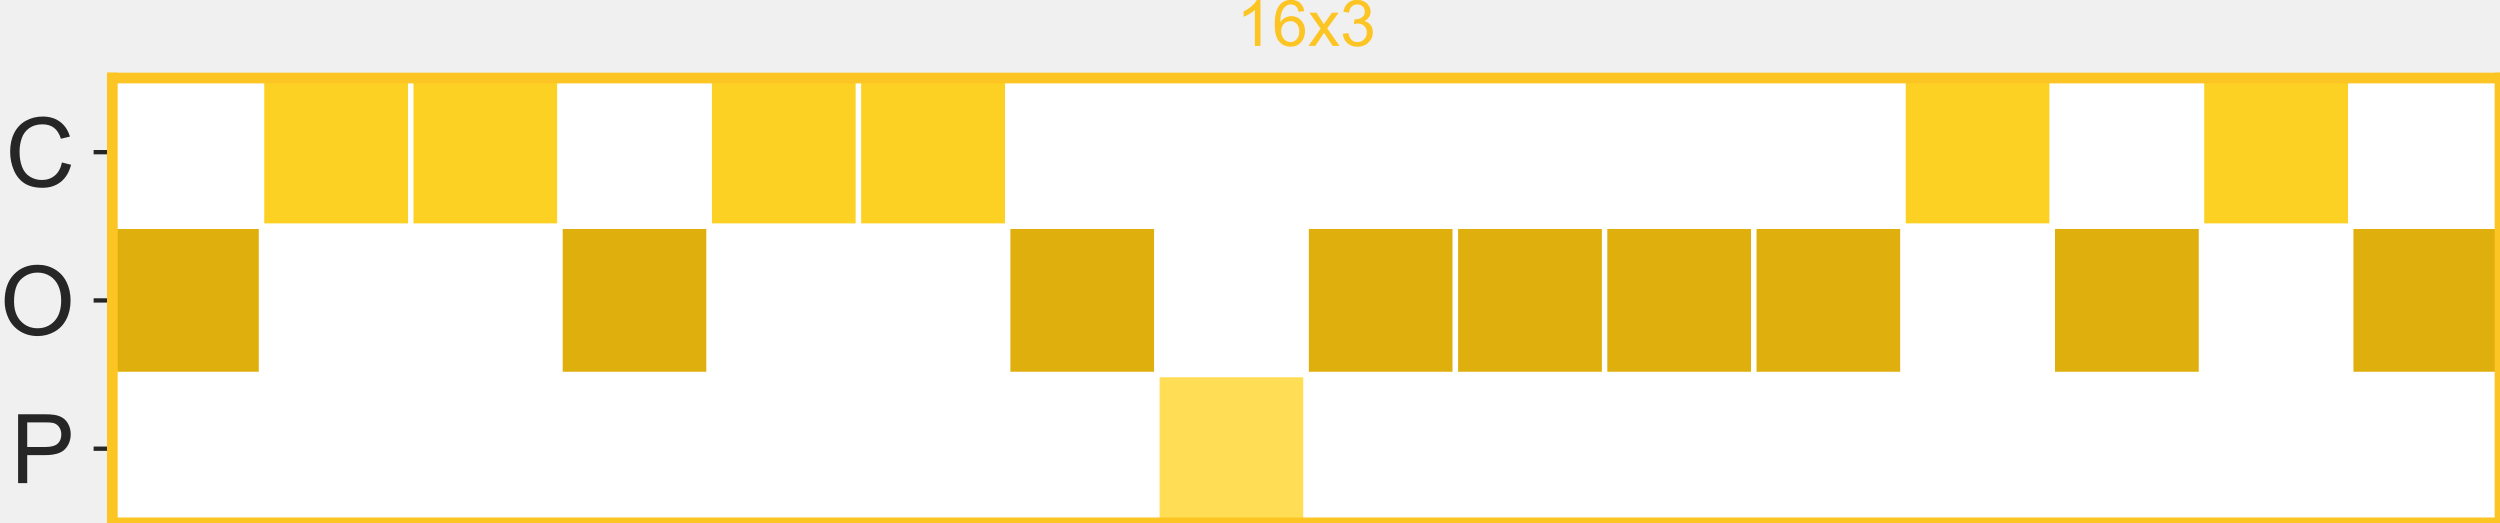
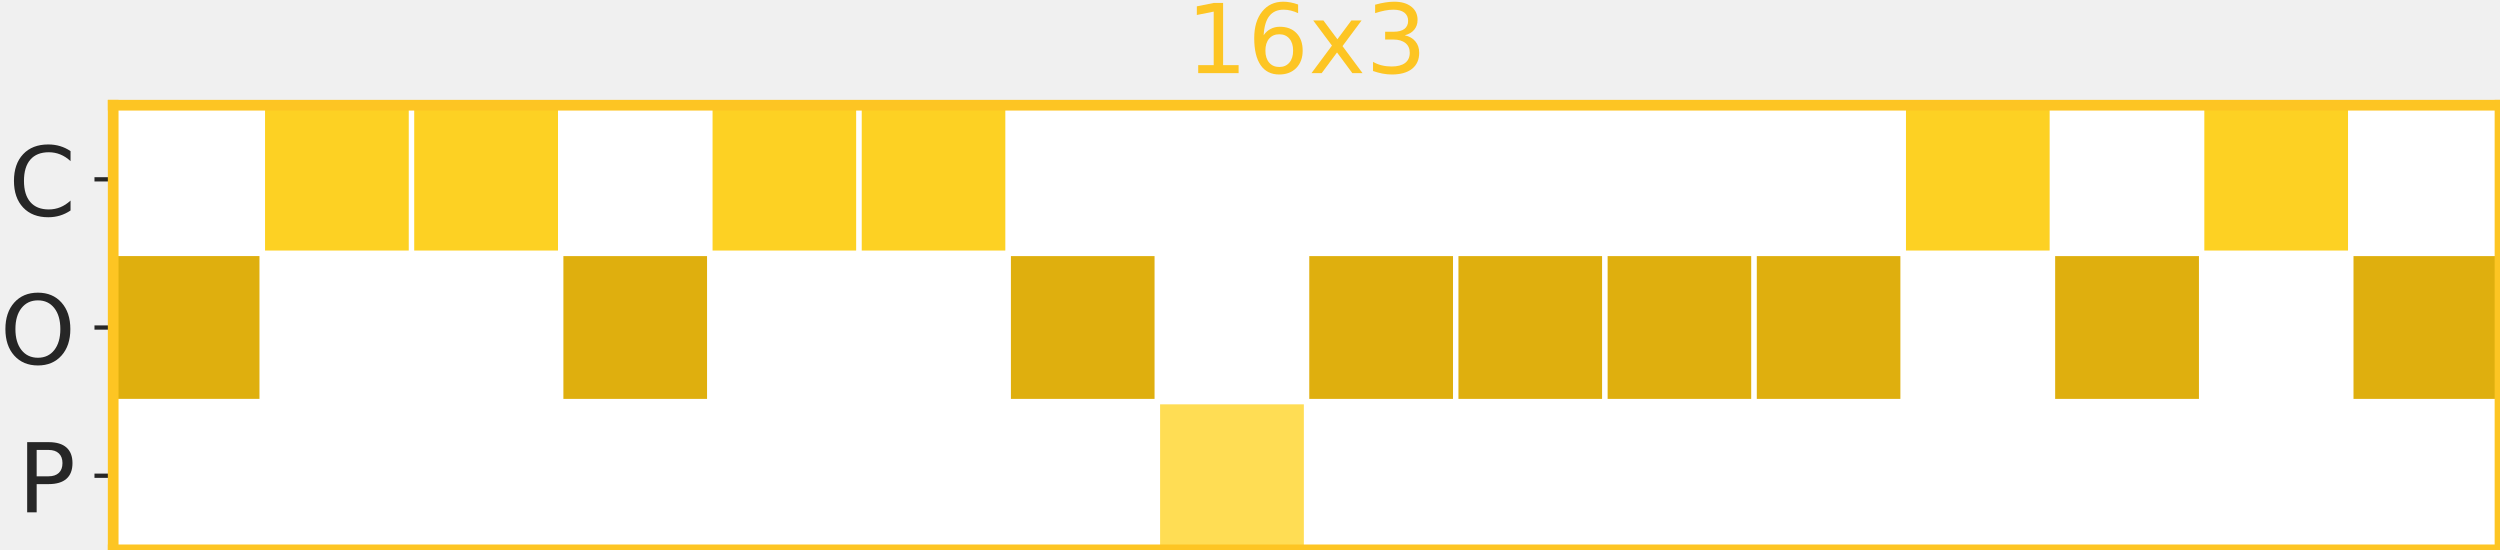
- <svg xmlns="http://www.w3.org/2000/svg" xmlns:xlink="http://www.w3.org/1999/xlink" width="467.401pt" height="97.749pt" viewBox="0 0 467.401 97.749" version="1.1">
+ <svg xmlns="http://www.w3.org/2000/svg" xmlns:xlink="http://www.w3.org/1999/xlink" width="467.569pt" height="102.837pt" viewBox="0 0 467.569 102.837" version="1.1">
  <defs>
    <style type="text/css">*{stroke-linejoin: round; stroke-linecap: butt}</style>
  </defs>
  <g id="figure_1">
    <g id="patch_1">
-       <path d="M 0 97.749  L 467.401 97.749  L 467.401 0  L 0 0  L 0 97.749  z " style="fill: none" />
+       <path d="M 0 102.837  L 467.569 102.837  L 467.569 0  L 0 0  L 0 102.837  z " style="fill: none" />
    </g>
    <g id="axes_1">
      <g id="patch_2">
-         <path d="M 21.001 97.749  L 467.401 97.749  L 467.401 14.589  L 21.001 14.589  L 21.001 97.749  z " style="fill: none" />
+         <path d="M 21.169 102.837  L 467.569 102.837  L 467.569 19.677  L 21.169 19.677  L 21.169 102.837  z " style="fill: none" />
      </g>
      <g id="matplotlib.axis_1" />
      <g id="matplotlib.axis_2">
        <g id="ytick_1">
          <g id="line2d_1">
            <defs>
-               <path id="m7f7e8a0c5f" d="M 0 0  L -3.5 0  " style="stroke: #262626; stroke-width: 0.8" />
+               <path id="mb0969d822d" d="M 0 0  L -3.5 0  " style="stroke: #262626; stroke-width: 0.8" />
            </defs>
            <g>
-               <use xlink:href="#m7f7e8a0c5f" x="21.001" y="83.889" style="fill: #262626; stroke: #262626; stroke-width: 0.8" />
+               <use xlink:href="#mb0969d822d" x="21.169" y="88.977" style="fill: #262626; stroke: #262626; stroke-width: 0.8" />
            </g>
          </g>
          <g id="text_1">
-             <g style="fill: #262626" transform="translate(1.994063 90.33141) scale(0.18 -0.18)">
+             <g style="fill: #262626" transform="translate(3.315938 95.81578) scale(0.18 -0.18)">
              <defs>
-                 <path id="ArialMT-50" d="M 494 0  L 494 4581  L 2222 4581  Q 2678 4581 2919 4538  Q 3256 4481 3484 4323  Q 3713 4166 3852 3881  Q 3991 3597 3991 3256  Q 3991 2672 3619 2267  Q 3247 1863 2275 1863  L 1100 1863  L 1100 0  L 494 0  z M 1100 2403  L 2284 2403  Q 2872 2403 3119 2622  Q 3366 2841 3366 3238  Q 3366 3525 3220 3729  Q 3075 3934 2838 4000  Q 2684 4041 2272 4041  L 1100 4041  L 1100 2403  z " transform="scale(0.015625)" />
+                 <path id="DejaVuSans-50" d="M 1259 4147  L 1259 2394  L 2053 2394  Q 2494 2394 2734 2622  Q 2975 2850 2975 3272  Q 2975 3691 2734 3919  Q 2494 4147 2053 4147  L 1259 4147  z M 628 4666  L 2053 4666  Q 2838 4666 3239 4311  Q 3641 3956 3641 3272  Q 3641 2581 3239 2228  Q 2838 1875 2053 1875  L 1259 1875  L 1259 0  L 628 0  L 628 4666  z " transform="scale(0.015625)" />
              </defs>
-               <use xlink:href="#ArialMT-50" />
+               <use xlink:href="#DejaVuSans-50" />
            </g>
          </g>
        </g>
        <g id="ytick_2">
          <g id="line2d_2">
            <g>
-               <use xlink:href="#m7f7e8a0c5f" x="21.001" y="56.169" style="fill: #262626; stroke: #262626; stroke-width: 0.8" />
+               <use xlink:href="#mb0969d822d" x="21.169" y="61.257" style="fill: #262626; stroke: #262626; stroke-width: 0.8" />
            </g>
          </g>
          <g id="text_2">
-             <g style="fill: #262626" transform="translate(0 62.61141) scale(0.18 -0.18)">
+             <g style="fill: #262626" transform="translate(0 68.09578) scale(0.18 -0.18)">
              <defs>
-                 <path id="ArialMT-4f" d="M 309 2231  Q 309 3372 921 4017  Q 1534 4663 2503 4663  Q 3138 4663 3647 4359  Q 4156 4056 4423 3514  Q 4691 2972 4691 2284  Q 4691 1588 4409 1038  Q 4128 488 3612 205  Q 3097 -78 2500 -78  Q 1853 -78 1343 234  Q 834 547 571 1087  Q 309 1628 309 2231  z M 934 2222  Q 934 1394 1379 917  Q 1825 441 2497 441  Q 3181 441 3623 922  Q 4066 1403 4066 2288  Q 4066 2847 3877 3264  Q 3688 3681 3323 3911  Q 2959 4141 2506 4141  Q 1863 4141 1398 3698  Q 934 3256 934 2222  z " transform="scale(0.015625)" />
+                 <path id="DejaVuSans-4f" d="M 2522 4238  Q 1834 4238 1429 3725  Q 1025 3213 1025 2328  Q 1025 1447 1429 934  Q 1834 422 2522 422  Q 3209 422 3611 934  Q 4013 1447 4013 2328  Q 4013 3213 3611 3725  Q 3209 4238 2522 4238  z M 2522 4750  Q 3503 4750 4090 4092  Q 4678 3434 4678 2328  Q 4678 1225 4090 567  Q 3503 -91 2522 -91  Q 1538 -91 948 565  Q 359 1222 359 2328  Q 359 3434 948 4092  Q 1538 4750 2522 4750  z " transform="scale(0.015625)" />
              </defs>
-               <use xlink:href="#ArialMT-4f" />
+               <use xlink:href="#DejaVuSans-4f" />
            </g>
          </g>
        </g>
        <g id="ytick_3">
          <g id="line2d_3">
            <g>
-               <use xlink:href="#m7f7e8a0c5f" x="21.001" y="28.449" style="fill: #262626; stroke: #262626; stroke-width: 0.8" />
+               <use xlink:href="#mb0969d822d" x="21.169" y="33.537" style="fill: #262626; stroke: #262626; stroke-width: 0.8" />
            </g>
          </g>
          <g id="text_3">
-             <g style="fill: #262626" transform="translate(1.00125 34.89141) scale(0.18 -0.18)">
+             <g style="fill: #262626" transform="translate(1.600313 40.37578) scale(0.18 -0.18)">
              <defs>
-                 <path id="ArialMT-43" d="M 3763 1606  L 4369 1453  Q 4178 706 3683 314  Q 3188 -78 2472 -78  Q 1731 -78 1267 223  Q 803 525 561 1097  Q 319 1669 319 2325  Q 319 3041 592 3573  Q 866 4106 1370 4382  Q 1875 4659 2481 4659  Q 3169 4659 3637 4309  Q 4106 3959 4291 3325  L 3694 3184  Q 3534 3684 3231 3912  Q 2928 4141 2469 4141  Q 1941 4141 1586 3887  Q 1231 3634 1087 3207  Q 944 2781 944 2328  Q 944 1744 1114 1308  Q 1284 872 1643 656  Q 2003 441 2422 441  Q 2931 441 3284 734  Q 3638 1028 3763 1606  z " transform="scale(0.015625)" />
+                 <path id="DejaVuSans-43" d="M 4122 4306  L 4122 3641  Q 3803 3938 3442 4084  Q 3081 4231 2675 4231  Q 1875 4231 1450 3742  Q 1025 3253 1025 2328  Q 1025 1406 1450 917  Q 1875 428 2675 428  Q 3081 428 3442 575  Q 3803 722 4122 1019  L 4122 359  Q 3791 134 3420 21  Q 3050 -91 2638 -91  Q 1578 -91 968 557  Q 359 1206 359 2328  Q 359 3453 968 4101  Q 1578 4750 2638 4750  Q 3056 4750 3426 4639  Q 3797 4528 4122 4306  z " transform="scale(0.015625)" />
              </defs>
-               <use xlink:href="#ArialMT-43" />
+               <use xlink:href="#DejaVuSans-43" />
            </g>
          </g>
        </g>
      </g>
      <g id="patch_3">
-         <path d="M 21.001 42.309  L 48.901 42.309  L 48.901 14.589  L 21.001 14.589  z " clip-path="url(#p069c0624b0)" style="fill: #ffffff; stroke: #ffffff; stroke-linejoin: miter" />
+         <path d="M 21.169 47.397  L 49.069 47.397  L 49.069 19.677  L 21.169 19.677  z " clip-path="url(#pe6c4f72749)" style="fill: #ffffff; stroke: #ffffff; stroke-linejoin: miter" />
      </g>
      <g id="patch_4">
-         <path d="M 21.001 70.029  L 48.901 70.029  L 48.901 42.309  L 21.001 42.309  z " clip-path="url(#p069c0624b0)" style="fill: #dfaf0e; stroke: #ffffff; stroke-linejoin: miter" />
+         <path d="M 21.169 75.117  L 49.069 75.117  L 49.069 47.397  L 21.169 47.397  z " clip-path="url(#pe6c4f72749)" style="fill: #dfaf0e; stroke: #ffffff; stroke-linejoin: miter" />
      </g>
      <g id="patch_5">
-         <path d="M 21.001 97.749  L 48.901 97.749  L 48.901 70.029  L 21.001 70.029  z " clip-path="url(#p069c0624b0)" style="fill: #ffffff; stroke: #ffffff; stroke-linejoin: miter" />
+         <path d="M 21.169 102.837  L 49.069 102.837  L 49.069 75.117  L 21.169 75.117  z " clip-path="url(#pe6c4f72749)" style="fill: #ffffff; stroke: #ffffff; stroke-linejoin: miter" />
      </g>
      <g id="patch_6">
-         <path d="M 48.901 42.309  L 76.801 42.309  L 76.801 14.589  L 48.901 14.589  z " clip-path="url(#p069c0624b0)" style="fill: #fdd123; stroke: #ffffff; stroke-linejoin: miter" />
+         <path d="M 49.069 47.397  L 76.969 47.397  L 76.969 19.677  L 49.069 19.677  z " clip-path="url(#pe6c4f72749)" style="fill: #fdd123; stroke: #ffffff; stroke-linejoin: miter" />
      </g>
      <g id="patch_7">
-         <path d="M 48.901 70.029  L 76.801 70.029  L 76.801 42.309  L 48.901 42.309  z " clip-path="url(#p069c0624b0)" style="fill: #ffffff; stroke: #ffffff; stroke-linejoin: miter" />
+         <path d="M 49.069 75.117  L 76.969 75.117  L 76.969 47.397  L 49.069 47.397  z " clip-path="url(#pe6c4f72749)" style="fill: #ffffff; stroke: #ffffff; stroke-linejoin: miter" />
      </g>
      <g id="patch_8">
-         <path d="M 48.901 97.749  L 76.801 97.749  L 76.801 70.029  L 48.901 70.029  z " clip-path="url(#p069c0624b0)" style="fill: #ffffff; stroke: #ffffff; stroke-linejoin: miter" />
+         <path d="M 49.069 102.837  L 76.969 102.837  L 76.969 75.117  L 49.069 75.117  z " clip-path="url(#pe6c4f72749)" style="fill: #ffffff; stroke: #ffffff; stroke-linejoin: miter" />
      </g>
      <g id="patch_9">
-         <path d="M 76.801 42.309  L 104.701 42.309  L 104.701 14.589  L 76.801 14.589  z " clip-path="url(#p069c0624b0)" style="fill: #fdd123; stroke: #ffffff; stroke-linejoin: miter" />
+         <path d="M 76.969 47.397  L 104.869 47.397  L 104.869 19.677  L 76.969 19.677  z " clip-path="url(#pe6c4f72749)" style="fill: #fdd123; stroke: #ffffff; stroke-linejoin: miter" />
      </g>
      <g id="patch_10">
-         <path d="M 76.801 70.029  L 104.701 70.029  L 104.701 42.309  L 76.801 42.309  z " clip-path="url(#p069c0624b0)" style="fill: #ffffff; stroke: #ffffff; stroke-linejoin: miter" />
+         <path d="M 76.969 75.117  L 104.869 75.117  L 104.869 47.397  L 76.969 47.397  z " clip-path="url(#pe6c4f72749)" style="fill: #ffffff; stroke: #ffffff; stroke-linejoin: miter" />
      </g>
      <g id="patch_11">
-         <path d="M 76.801 97.749  L 104.701 97.749  L 104.701 70.029  L 76.801 70.029  z " clip-path="url(#p069c0624b0)" style="fill: #ffffff; stroke: #ffffff; stroke-linejoin: miter" />
+         <path d="M 76.969 102.837  L 104.869 102.837  L 104.869 75.117  L 76.969 75.117  z " clip-path="url(#pe6c4f72749)" style="fill: #ffffff; stroke: #ffffff; stroke-linejoin: miter" />
      </g>
      <g id="patch_12">
-         <path d="M 104.701 42.309  L 132.601 42.309  L 132.601 14.589  L 104.701 14.589  z " clip-path="url(#p069c0624b0)" style="fill: #ffffff; stroke: #ffffff; stroke-linejoin: miter" />
+         <path d="M 104.869 47.397  L 132.769 47.397  L 132.769 19.677  L 104.869 19.677  z " clip-path="url(#pe6c4f72749)" style="fill: #ffffff; stroke: #ffffff; stroke-linejoin: miter" />
      </g>
      <g id="patch_13">
-         <path d="M 104.701 70.029  L 132.601 70.029  L 132.601 42.309  L 104.701 42.309  z " clip-path="url(#p069c0624b0)" style="fill: #dfaf0e; stroke: #ffffff; stroke-linejoin: miter" />
+         <path d="M 104.869 75.117  L 132.769 75.117  L 132.769 47.397  L 104.869 47.397  z " clip-path="url(#pe6c4f72749)" style="fill: #dfaf0e; stroke: #ffffff; stroke-linejoin: miter" />
      </g>
      <g id="patch_14">
-         <path d="M 104.701 97.749  L 132.601 97.749  L 132.601 70.029  L 104.701 70.029  z " clip-path="url(#p069c0624b0)" style="fill: #ffffff; stroke: #ffffff; stroke-linejoin: miter" />
+         <path d="M 104.869 102.837  L 132.769 102.837  L 132.769 75.117  L 104.869 75.117  z " clip-path="url(#pe6c4f72749)" style="fill: #ffffff; stroke: #ffffff; stroke-linejoin: miter" />
      </g>
      <g id="patch_15">
-         <path d="M 132.601 42.309  L 160.501 42.309  L 160.501 14.589  L 132.601 14.589  z " clip-path="url(#p069c0624b0)" style="fill: #fdd123; stroke: #ffffff; stroke-linejoin: miter" />
+         <path d="M 132.769 47.397  L 160.669 47.397  L 160.669 19.677  L 132.769 19.677  z " clip-path="url(#pe6c4f72749)" style="fill: #fdd123; stroke: #ffffff; stroke-linejoin: miter" />
      </g>
      <g id="patch_16">
-         <path d="M 132.601 70.029  L 160.501 70.029  L 160.501 42.309  L 132.601 42.309  z " clip-path="url(#p069c0624b0)" style="fill: #ffffff; stroke: #ffffff; stroke-linejoin: miter" />
+         <path d="M 132.769 75.117  L 160.669 75.117  L 160.669 47.397  L 132.769 47.397  z " clip-path="url(#pe6c4f72749)" style="fill: #ffffff; stroke: #ffffff; stroke-linejoin: miter" />
      </g>
      <g id="patch_17">
-         <path d="M 132.601 97.749  L 160.501 97.749  L 160.501 70.029  L 132.601 70.029  z " clip-path="url(#p069c0624b0)" style="fill: #ffffff; stroke: #ffffff; stroke-linejoin: miter" />
+         <path d="M 132.769 102.837  L 160.669 102.837  L 160.669 75.117  L 132.769 75.117  z " clip-path="url(#pe6c4f72749)" style="fill: #ffffff; stroke: #ffffff; stroke-linejoin: miter" />
      </g>
      <g id="patch_18">
-         <path d="M 160.501 42.309  L 188.401 42.309  L 188.401 14.589  L 160.501 14.589  z " clip-path="url(#p069c0624b0)" style="fill: #fdd123; stroke: #ffffff; stroke-linejoin: miter" />
+         <path d="M 160.669 47.397  L 188.569 47.397  L 188.569 19.677  L 160.669 19.677  z " clip-path="url(#pe6c4f72749)" style="fill: #fdd123; stroke: #ffffff; stroke-linejoin: miter" />
      </g>
      <g id="patch_19">
-         <path d="M 160.501 70.029  L 188.401 70.029  L 188.401 42.309  L 160.501 42.309  z " clip-path="url(#p069c0624b0)" style="fill: #ffffff; stroke: #ffffff; stroke-linejoin: miter" />
+         <path d="M 160.669 75.117  L 188.569 75.117  L 188.569 47.397  L 160.669 47.397  z " clip-path="url(#pe6c4f72749)" style="fill: #ffffff; stroke: #ffffff; stroke-linejoin: miter" />
      </g>
      <g id="patch_20">
-         <path d="M 160.501 97.749  L 188.401 97.749  L 188.401 70.029  L 160.501 70.029  z " clip-path="url(#p069c0624b0)" style="fill: #ffffff; stroke: #ffffff; stroke-linejoin: miter" />
+         <path d="M 160.669 102.837  L 188.569 102.837  L 188.569 75.117  L 160.669 75.117  z " clip-path="url(#pe6c4f72749)" style="fill: #ffffff; stroke: #ffffff; stroke-linejoin: miter" />
      </g>
      <g id="patch_21">
-         <path d="M 188.401 42.309  L 216.301 42.309  L 216.301 14.589  L 188.401 14.589  z " clip-path="url(#p069c0624b0)" style="fill: #ffffff; stroke: #ffffff; stroke-linejoin: miter" />
+         <path d="M 188.569 47.397  L 216.469 47.397  L 216.469 19.677  L 188.569 19.677  z " clip-path="url(#pe6c4f72749)" style="fill: #ffffff; stroke: #ffffff; stroke-linejoin: miter" />
      </g>
      <g id="patch_22">
-         <path d="M 188.401 70.029  L 216.301 70.029  L 216.301 42.309  L 188.401 42.309  z " clip-path="url(#p069c0624b0)" style="fill: #dfaf0e; stroke: #ffffff; stroke-linejoin: miter" />
+         <path d="M 188.569 75.117  L 216.469 75.117  L 216.469 47.397  L 188.569 47.397  z " clip-path="url(#pe6c4f72749)" style="fill: #dfaf0e; stroke: #ffffff; stroke-linejoin: miter" />
      </g>
      <g id="patch_23">
-         <path d="M 188.401 97.749  L 216.301 97.749  L 216.301 70.029  L 188.401 70.029  z " clip-path="url(#p069c0624b0)" style="fill: #ffffff; stroke: #ffffff; stroke-linejoin: miter" />
+         <path d="M 188.569 102.837  L 216.469 102.837  L 216.469 75.117  L 188.569 75.117  z " clip-path="url(#pe6c4f72749)" style="fill: #ffffff; stroke: #ffffff; stroke-linejoin: miter" />
      </g>
      <g id="patch_24">
-         <path d="M 216.301 42.309  L 244.201 42.309  L 244.201 14.589  L 216.301 14.589  z " clip-path="url(#p069c0624b0)" style="fill: #ffffff; stroke: #ffffff; stroke-linejoin: miter" />
+         <path d="M 216.469 47.397  L 244.369 47.397  L 244.369 19.677  L 216.469 19.677  z " clip-path="url(#pe6c4f72749)" style="fill: #ffffff; stroke: #ffffff; stroke-linejoin: miter" />
      </g>
      <g id="patch_25">
-         <path d="M 216.301 70.029  L 244.201 70.029  L 244.201 42.309  L 216.301 42.309  z " clip-path="url(#p069c0624b0)" style="fill: #ffffff; stroke: #ffffff; stroke-linejoin: miter" />
+         <path d="M 216.469 75.117  L 244.369 75.117  L 244.369 47.397  L 216.469 47.397  z " clip-path="url(#pe6c4f72749)" style="fill: #ffffff; stroke: #ffffff; stroke-linejoin: miter" />
      </g>
      <g id="patch_26">
-         <path d="M 216.301 97.749  L 244.201 97.749  L 244.201 70.029  L 216.301 70.029  z " clip-path="url(#p069c0624b0)" style="fill: #ffdd54; stroke: #ffffff; stroke-linejoin: miter" />
+         <path d="M 216.469 102.837  L 244.369 102.837  L 244.369 75.117  L 216.469 75.117  z " clip-path="url(#pe6c4f72749)" style="fill: #ffdd54; stroke: #ffffff; stroke-linejoin: miter" />
      </g>
      <g id="patch_27">
-         <path d="M 244.201 42.309  L 272.101 42.309  L 272.101 14.589  L 244.201 14.589  z " clip-path="url(#p069c0624b0)" style="fill: #ffffff; stroke: #ffffff; stroke-linejoin: miter" />
+         <path d="M 244.369 47.397  L 272.269 47.397  L 272.269 19.677  L 244.369 19.677  z " clip-path="url(#pe6c4f72749)" style="fill: #ffffff; stroke: #ffffff; stroke-linejoin: miter" />
      </g>
      <g id="patch_28">
-         <path d="M 244.201 70.029  L 272.101 70.029  L 272.101 42.309  L 244.201 42.309  z " clip-path="url(#p069c0624b0)" style="fill: #dfaf0e; stroke: #ffffff; stroke-linejoin: miter" />
+         <path d="M 244.369 75.117  L 272.269 75.117  L 272.269 47.397  L 244.369 47.397  z " clip-path="url(#pe6c4f72749)" style="fill: #dfaf0e; stroke: #ffffff; stroke-linejoin: miter" />
      </g>
      <g id="patch_29">
-         <path d="M 244.201 97.749  L 272.101 97.749  L 272.101 70.029  L 244.201 70.029  z " clip-path="url(#p069c0624b0)" style="fill: #ffffff; stroke: #ffffff; stroke-linejoin: miter" />
+         <path d="M 244.369 102.837  L 272.269 102.837  L 272.269 75.117  L 244.369 75.117  z " clip-path="url(#pe6c4f72749)" style="fill: #ffffff; stroke: #ffffff; stroke-linejoin: miter" />
      </g>
      <g id="patch_30">
-         <path d="M 272.101 42.309  L 300.001 42.309  L 300.001 14.589  L 272.101 14.589  z " clip-path="url(#p069c0624b0)" style="fill: #ffffff; stroke: #ffffff; stroke-linejoin: miter" />
+         <path d="M 272.269 47.397  L 300.169 47.397  L 300.169 19.677  L 272.269 19.677  z " clip-path="url(#pe6c4f72749)" style="fill: #ffffff; stroke: #ffffff; stroke-linejoin: miter" />
      </g>
      <g id="patch_31">
-         <path d="M 272.101 70.029  L 300.001 70.029  L 300.001 42.309  L 272.101 42.309  z " clip-path="url(#p069c0624b0)" style="fill: #dfaf0e; stroke: #ffffff; stroke-linejoin: miter" />
+         <path d="M 272.269 75.117  L 300.169 75.117  L 300.169 47.397  L 272.269 47.397  z " clip-path="url(#pe6c4f72749)" style="fill: #dfaf0e; stroke: #ffffff; stroke-linejoin: miter" />
      </g>
      <g id="patch_32">
-         <path d="M 272.101 97.749  L 300.001 97.749  L 300.001 70.029  L 272.101 70.029  z " clip-path="url(#p069c0624b0)" style="fill: #ffffff; stroke: #ffffff; stroke-linejoin: miter" />
+         <path d="M 272.269 102.837  L 300.169 102.837  L 300.169 75.117  L 272.269 75.117  z " clip-path="url(#pe6c4f72749)" style="fill: #ffffff; stroke: #ffffff; stroke-linejoin: miter" />
      </g>
      <g id="patch_33">
-         <path d="M 300.001 42.309  L 327.901 42.309  L 327.901 14.589  L 300.001 14.589  z " clip-path="url(#p069c0624b0)" style="fill: #ffffff; stroke: #ffffff; stroke-linejoin: miter" />
+         <path d="M 300.169 47.397  L 328.069 47.397  L 328.069 19.677  L 300.169 19.677  z " clip-path="url(#pe6c4f72749)" style="fill: #ffffff; stroke: #ffffff; stroke-linejoin: miter" />
      </g>
      <g id="patch_34">
-         <path d="M 300.001 70.029  L 327.901 70.029  L 327.901 42.309  L 300.001 42.309  z " clip-path="url(#p069c0624b0)" style="fill: #dfaf0e; stroke: #ffffff; stroke-linejoin: miter" />
+         <path d="M 300.169 75.117  L 328.069 75.117  L 328.069 47.397  L 300.169 47.397  z " clip-path="url(#pe6c4f72749)" style="fill: #dfaf0e; stroke: #ffffff; stroke-linejoin: miter" />
      </g>
      <g id="patch_35">
-         <path d="M 300.001 97.749  L 327.901 97.749  L 327.901 70.029  L 300.001 70.029  z " clip-path="url(#p069c0624b0)" style="fill: #ffffff; stroke: #ffffff; stroke-linejoin: miter" />
+         <path d="M 300.169 102.837  L 328.069 102.837  L 328.069 75.117  L 300.169 75.117  z " clip-path="url(#pe6c4f72749)" style="fill: #ffffff; stroke: #ffffff; stroke-linejoin: miter" />
      </g>
      <g id="patch_36">
-         <path d="M 327.901 42.309  L 355.801 42.309  L 355.801 14.589  L 327.901 14.589  z " clip-path="url(#p069c0624b0)" style="fill: #ffffff; stroke: #ffffff; stroke-linejoin: miter" />
+         <path d="M 328.069 47.397  L 355.969 47.397  L 355.969 19.677  L 328.069 19.677  z " clip-path="url(#pe6c4f72749)" style="fill: #ffffff; stroke: #ffffff; stroke-linejoin: miter" />
      </g>
      <g id="patch_37">
-         <path d="M 327.901 70.029  L 355.801 70.029  L 355.801 42.309  L 327.901 42.309  z " clip-path="url(#p069c0624b0)" style="fill: #dfaf0e; stroke: #ffffff; stroke-linejoin: miter" />
+         <path d="M 328.069 75.117  L 355.969 75.117  L 355.969 47.397  L 328.069 47.397  z " clip-path="url(#pe6c4f72749)" style="fill: #dfaf0e; stroke: #ffffff; stroke-linejoin: miter" />
      </g>
      <g id="patch_38">
-         <path d="M 327.901 97.749  L 355.801 97.749  L 355.801 70.029  L 327.901 70.029  z " clip-path="url(#p069c0624b0)" style="fill: #ffffff; stroke: #ffffff; stroke-linejoin: miter" />
+         <path d="M 328.069 102.837  L 355.969 102.837  L 355.969 75.117  L 328.069 75.117  z " clip-path="url(#pe6c4f72749)" style="fill: #ffffff; stroke: #ffffff; stroke-linejoin: miter" />
      </g>
      <g id="patch_39">
-         <path d="M 355.801 42.309  L 383.701 42.309  L 383.701 14.589  L 355.801 14.589  z " clip-path="url(#p069c0624b0)" style="fill: #fdd123; stroke: #ffffff; stroke-linejoin: miter" />
+         <path d="M 355.969 47.397  L 383.869 47.397  L 383.869 19.677  L 355.969 19.677  z " clip-path="url(#pe6c4f72749)" style="fill: #fdd123; stroke: #ffffff; stroke-linejoin: miter" />
      </g>
      <g id="patch_40">
-         <path d="M 355.801 70.029  L 383.701 70.029  L 383.701 42.309  L 355.801 42.309  z " clip-path="url(#p069c0624b0)" style="fill: #ffffff; stroke: #ffffff; stroke-linejoin: miter" />
+         <path d="M 355.969 75.117  L 383.869 75.117  L 383.869 47.397  L 355.969 47.397  z " clip-path="url(#pe6c4f72749)" style="fill: #ffffff; stroke: #ffffff; stroke-linejoin: miter" />
      </g>
      <g id="patch_41">
-         <path d="M 355.801 97.749  L 383.701 97.749  L 383.701 70.029  L 355.801 70.029  z " clip-path="url(#p069c0624b0)" style="fill: #ffffff; stroke: #ffffff; stroke-linejoin: miter" />
+         <path d="M 355.969 102.837  L 383.869 102.837  L 383.869 75.117  L 355.969 75.117  z " clip-path="url(#pe6c4f72749)" style="fill: #ffffff; stroke: #ffffff; stroke-linejoin: miter" />
      </g>
      <g id="patch_42">
-         <path d="M 383.701 42.309  L 411.601 42.309  L 411.601 14.589  L 383.701 14.589  z " clip-path="url(#p069c0624b0)" style="fill: #ffffff; stroke: #ffffff; stroke-linejoin: miter" />
+         <path d="M 383.869 47.397  L 411.769 47.397  L 411.769 19.677  L 383.869 19.677  z " clip-path="url(#pe6c4f72749)" style="fill: #ffffff; stroke: #ffffff; stroke-linejoin: miter" />
      </g>
      <g id="patch_43">
-         <path d="M 383.701 70.029  L 411.601 70.029  L 411.601 42.309  L 383.701 42.309  z " clip-path="url(#p069c0624b0)" style="fill: #dfaf0e; stroke: #ffffff; stroke-linejoin: miter" />
+         <path d="M 383.869 75.117  L 411.769 75.117  L 411.769 47.397  L 383.869 47.397  z " clip-path="url(#pe6c4f72749)" style="fill: #dfaf0e; stroke: #ffffff; stroke-linejoin: miter" />
      </g>
      <g id="patch_44">
-         <path d="M 383.701 97.749  L 411.601 97.749  L 411.601 70.029  L 383.701 70.029  z " clip-path="url(#p069c0624b0)" style="fill: #ffffff; stroke: #ffffff; stroke-linejoin: miter" />
+         <path d="M 383.869 102.837  L 411.769 102.837  L 411.769 75.117  L 383.869 75.117  z " clip-path="url(#pe6c4f72749)" style="fill: #ffffff; stroke: #ffffff; stroke-linejoin: miter" />
      </g>
      <g id="patch_45">
-         <path d="M 411.601 42.309  L 439.501 42.309  L 439.501 14.589  L 411.601 14.589  z " clip-path="url(#p069c0624b0)" style="fill: #fdd123; stroke: #ffffff; stroke-linejoin: miter" />
+         <path d="M 411.769 47.397  L 439.669 47.397  L 439.669 19.677  L 411.769 19.677  z " clip-path="url(#pe6c4f72749)" style="fill: #fdd123; stroke: #ffffff; stroke-linejoin: miter" />
      </g>
      <g id="patch_46">
-         <path d="M 411.601 70.029  L 439.501 70.029  L 439.501 42.309  L 411.601 42.309  z " clip-path="url(#p069c0624b0)" style="fill: #ffffff; stroke: #ffffff; stroke-linejoin: miter" />
+         <path d="M 411.769 75.117  L 439.669 75.117  L 439.669 47.397  L 411.769 47.397  z " clip-path="url(#pe6c4f72749)" style="fill: #ffffff; stroke: #ffffff; stroke-linejoin: miter" />
      </g>
      <g id="patch_47">
-         <path d="M 411.601 97.749  L 439.501 97.749  L 439.501 70.029  L 411.601 70.029  z " clip-path="url(#p069c0624b0)" style="fill: #ffffff; stroke: #ffffff; stroke-linejoin: miter" />
+         <path d="M 411.769 102.837  L 439.669 102.837  L 439.669 75.117  L 411.769 75.117  z " clip-path="url(#pe6c4f72749)" style="fill: #ffffff; stroke: #ffffff; stroke-linejoin: miter" />
      </g>
      <g id="patch_48">
-         <path d="M 439.501 42.309  L 467.401 42.309  L 467.401 14.589  L 439.501 14.589  z " clip-path="url(#p069c0624b0)" style="fill: #ffffff; stroke: #ffffff; stroke-linejoin: miter" />
+         <path d="M 439.669 47.397  L 467.569 47.397  L 467.569 19.677  L 439.669 19.677  z " clip-path="url(#pe6c4f72749)" style="fill: #ffffff; stroke: #ffffff; stroke-linejoin: miter" />
      </g>
      <g id="patch_49">
-         <path d="M 439.501 70.029  L 467.401 70.029  L 467.401 42.309  L 439.501 42.309  z " clip-path="url(#p069c0624b0)" style="fill: #dfaf0e; stroke: #ffffff; stroke-linejoin: miter" />
+         <path d="M 439.669 75.117  L 467.569 75.117  L 467.569 47.397  L 439.669 47.397  z " clip-path="url(#pe6c4f72749)" style="fill: #dfaf0e; stroke: #ffffff; stroke-linejoin: miter" />
      </g>
      <g id="patch_50">
-         <path d="M 439.501 97.749  L 467.401 97.749  L 467.401 70.029  L 439.501 70.029  z " clip-path="url(#p069c0624b0)" style="fill: #ffffff; stroke: #ffffff; stroke-linejoin: miter" />
+         <path d="M 439.669 102.837  L 467.569 102.837  L 467.569 75.117  L 439.669 75.117  z " clip-path="url(#pe6c4f72749)" style="fill: #ffffff; stroke: #ffffff; stroke-linejoin: miter" />
      </g>
      <g id="patch_51">
-         <path d="M 21.001 97.749  L 21.001 14.589  " style="fill: none; stroke: #fdc523; stroke-width: 2; stroke-linejoin: miter; stroke-linecap: square" />
+         <path d="M 21.169 102.837  L 21.169 19.677  " style="fill: none; stroke: #fdc523; stroke-width: 2; stroke-linejoin: miter; stroke-linecap: square" />
      </g>
      <g id="patch_52">
-         <path d="M 467.401 97.749  L 467.401 14.589  " style="fill: none; stroke: #fdc523; stroke-width: 2; stroke-linejoin: miter; stroke-linecap: square" />
+         <path d="M 467.569 102.837  L 467.569 19.677  " style="fill: none; stroke: #fdc523; stroke-width: 2; stroke-linejoin: miter; stroke-linecap: square" />
      </g>
      <g id="patch_53">
-         <path d="M 21.001 97.749  L 467.401 97.749  " style="fill: none; stroke: #fdc523; stroke-width: 2; stroke-linejoin: miter; stroke-linecap: square" />
+         <path d="M 21.169 102.837  L 467.569 102.837  " style="fill: none; stroke: #fdc523; stroke-width: 2; stroke-linejoin: miter; stroke-linecap: square" />
      </g>
      <g id="patch_54">
-         <path d="M 21.001 14.589  L 467.401 14.589  " style="fill: none; stroke: #fdc523; stroke-width: 2; stroke-linejoin: miter; stroke-linecap: square" />
+         <path d="M 21.169 19.677  L 467.569 19.677  " style="fill: none; stroke: #fdc523; stroke-width: 2; stroke-linejoin: miter; stroke-linecap: square" />
      </g>
      <g id="text_4">
-         <g style="fill: #fdc523" transform="translate(231.1909 8.589375) scale(0.12 -0.12)">
+         <g style="fill: #fdc523" transform="translate(221.8638 13.67719) scale(0.18 -0.18)">
          <defs>
-             <path id="ArialMT-31" d="M 2384 0  L 1822 0  L 1822 3584  Q 1619 3391 1289 3197  Q 959 3003 697 2906  L 697 3450  Q 1169 3672 1522 3987  Q 1875 4303 2022 4600  L 2384 4600  L 2384 0  z " transform="scale(0.015625)" />
-             <path id="ArialMT-36" d="M 3184 3459  L 2625 3416  Q 2550 3747 2413 3897  Q 2184 4138 1850 4138  Q 1581 4138 1378 3988  Q 1113 3794 959 3422  Q 806 3050 800 2363  Q 1003 2672 1297 2822  Q 1591 2972 1913 2972  Q 2475 2972 2870 2558  Q 3266 2144 3266 1488  Q 3266 1056 3080 686  Q 2894 316 2569 119  Q 2244 -78 1831 -78  Q 1128 -78 684 439  Q 241 956 241 2144  Q 241 3472 731 4075  Q 1159 4600 1884 4600  Q 2425 4600 2770 4297  Q 3116 3994 3184 3459  z M 888 1484  Q 888 1194 1011 928  Q 1134 663 1356 523  Q 1578 384 1822 384  Q 2178 384 2434 671  Q 2691 959 2691 1453  Q 2691 1928 2437 2201  Q 2184 2475 1800 2475  Q 1419 2475 1153 2201  Q 888 1928 888 1484  z " transform="scale(0.015625)" />
-             <path id="ArialMT-78" d="M 47 0  L 1259 1725  L 138 3319  L 841 3319  L 1350 2541  Q 1494 2319 1581 2169  Q 1719 2375 1834 2534  L 2394 3319  L 3066 3319  L 1919 1756  L 3153 0  L 2463 0  L 1781 1031  L 1600 1309  L 728 0  L 47 0  z " transform="scale(0.015625)" />
-             <path id="ArialMT-33" d="M 269 1209  L 831 1284  Q 928 806 1161 595  Q 1394 384 1728 384  Q 2125 384 2398 659  Q 2672 934 2672 1341  Q 2672 1728 2419 1979  Q 2166 2231 1775 2231  Q 1616 2231 1378 2169  L 1441 2663  Q 1497 2656 1531 2656  Q 1891 2656 2178 2843  Q 2466 3031 2466 3422  Q 2466 3731 2256 3934  Q 2047 4138 1716 4138  Q 1388 4138 1169 3931  Q 950 3725 888 3313  L 325 3413  Q 428 3978 793 4289  Q 1159 4600 1703 4600  Q 2078 4600 2393 4439  Q 2709 4278 2876 4000  Q 3044 3722 3044 3409  Q 3044 3113 2884 2869  Q 2725 2625 2413 2481  Q 2819 2388 3044 2092  Q 3269 1797 3269 1353  Q 3269 753 2831 336  Q 2394 -81 1725 -81  Q 1122 -81 723 278  Q 325 638 269 1209  z " transform="scale(0.015625)" />
+             <path id="DejaVuSans-31" d="M 794 531  L 1825 531  L 1825 4091  L 703 3866  L 703 4441  L 1819 4666  L 2450 4666  L 2450 531  L 3481 531  L 3481 0  L 794 0  L 794 531  z " transform="scale(0.015625)" />
+             <path id="DejaVuSans-36" d="M 2113 2584  Q 1688 2584 1439 2293  Q 1191 2003 1191 1497  Q 1191 994 1439 701  Q 1688 409 2113 409  Q 2538 409 2786 701  Q 3034 994 3034 1497  Q 3034 2003 2786 2293  Q 2538 2584 2113 2584  z M 3366 4563  L 3366 3988  Q 3128 4100 2886 4159  Q 2644 4219 2406 4219  Q 1781 4219 1451 3797  Q 1122 3375 1075 2522  Q 1259 2794 1537 2939  Q 1816 3084 2150 3084  Q 2853 3084 3261 2657  Q 3669 2231 3669 1497  Q 3669 778 3244 343  Q 2819 -91 2113 -91  Q 1303 -91 875 529  Q 447 1150 447 2328  Q 447 3434 972 4092  Q 1497 4750 2381 4750  Q 2619 4750 2861 4703  Q 3103 4656 3366 4563  z " transform="scale(0.015625)" />
+             <path id="DejaVuSans-78" d="M 3513 3500  L 2247 1797  L 3578 0  L 2900 0  L 1881 1375  L 863 0  L 184 0  L 1544 1831  L 300 3500  L 978 3500  L 1906 2253  L 2834 3500  L 3513 3500  z " transform="scale(0.015625)" />
+             <path id="DejaVuSans-33" d="M 2597 2516  Q 3050 2419 3304 2112  Q 3559 1806 3559 1356  Q 3559 666 3084 287  Q 2609 -91 1734 -91  Q 1441 -91 1130 -33  Q 819 25 488 141  L 488 750  Q 750 597 1062 519  Q 1375 441 1716 441  Q 2309 441 2620 675  Q 2931 909 2931 1356  Q 2931 1769 2642 2001  Q 2353 2234 1838 2234  L 1294 2234  L 1294 2753  L 1863 2753  Q 2328 2753 2575 2939  Q 2822 3125 2822 3475  Q 2822 3834 2567 4026  Q 2313 4219 1838 4219  Q 1578 4219 1281 4162  Q 984 4106 628 3988  L 628 4550  Q 988 4650 1302 4700  Q 1616 4750 1894 4750  Q 2613 4750 3031 4423  Q 3450 4097 3450 3541  Q 3450 3153 3228 2886  Q 3006 2619 2597 2516  z " transform="scale(0.015625)" />
          </defs>
-           <use xlink:href="#ArialMT-31" />
-           <use xlink:href="#ArialMT-36" x="55.615" />
-           <use xlink:href="#ArialMT-78" x="111.23" />
-           <use xlink:href="#ArialMT-33" x="161.23" />
+           <use xlink:href="#DejaVuSans-31" />
+           <use xlink:href="#DejaVuSans-36" transform="translate(63.62305 0)" />
+           <use xlink:href="#DejaVuSans-78" transform="translate(127.2461 0)" />
+           <use xlink:href="#DejaVuSans-33" transform="translate(186.4258 0)" />
        </g>
      </g>
    </g>
  </g>
  <defs>
-     <clipPath id="p069c0624b0">
-       <rect x="21.001" y="14.589" width="446.4" height="83.16" />
+     <clipPath id="pe6c4f72749">
+       <rect x="21.169" y="19.677" width="446.4" height="83.16" />
    </clipPath>
  </defs>
</svg>
